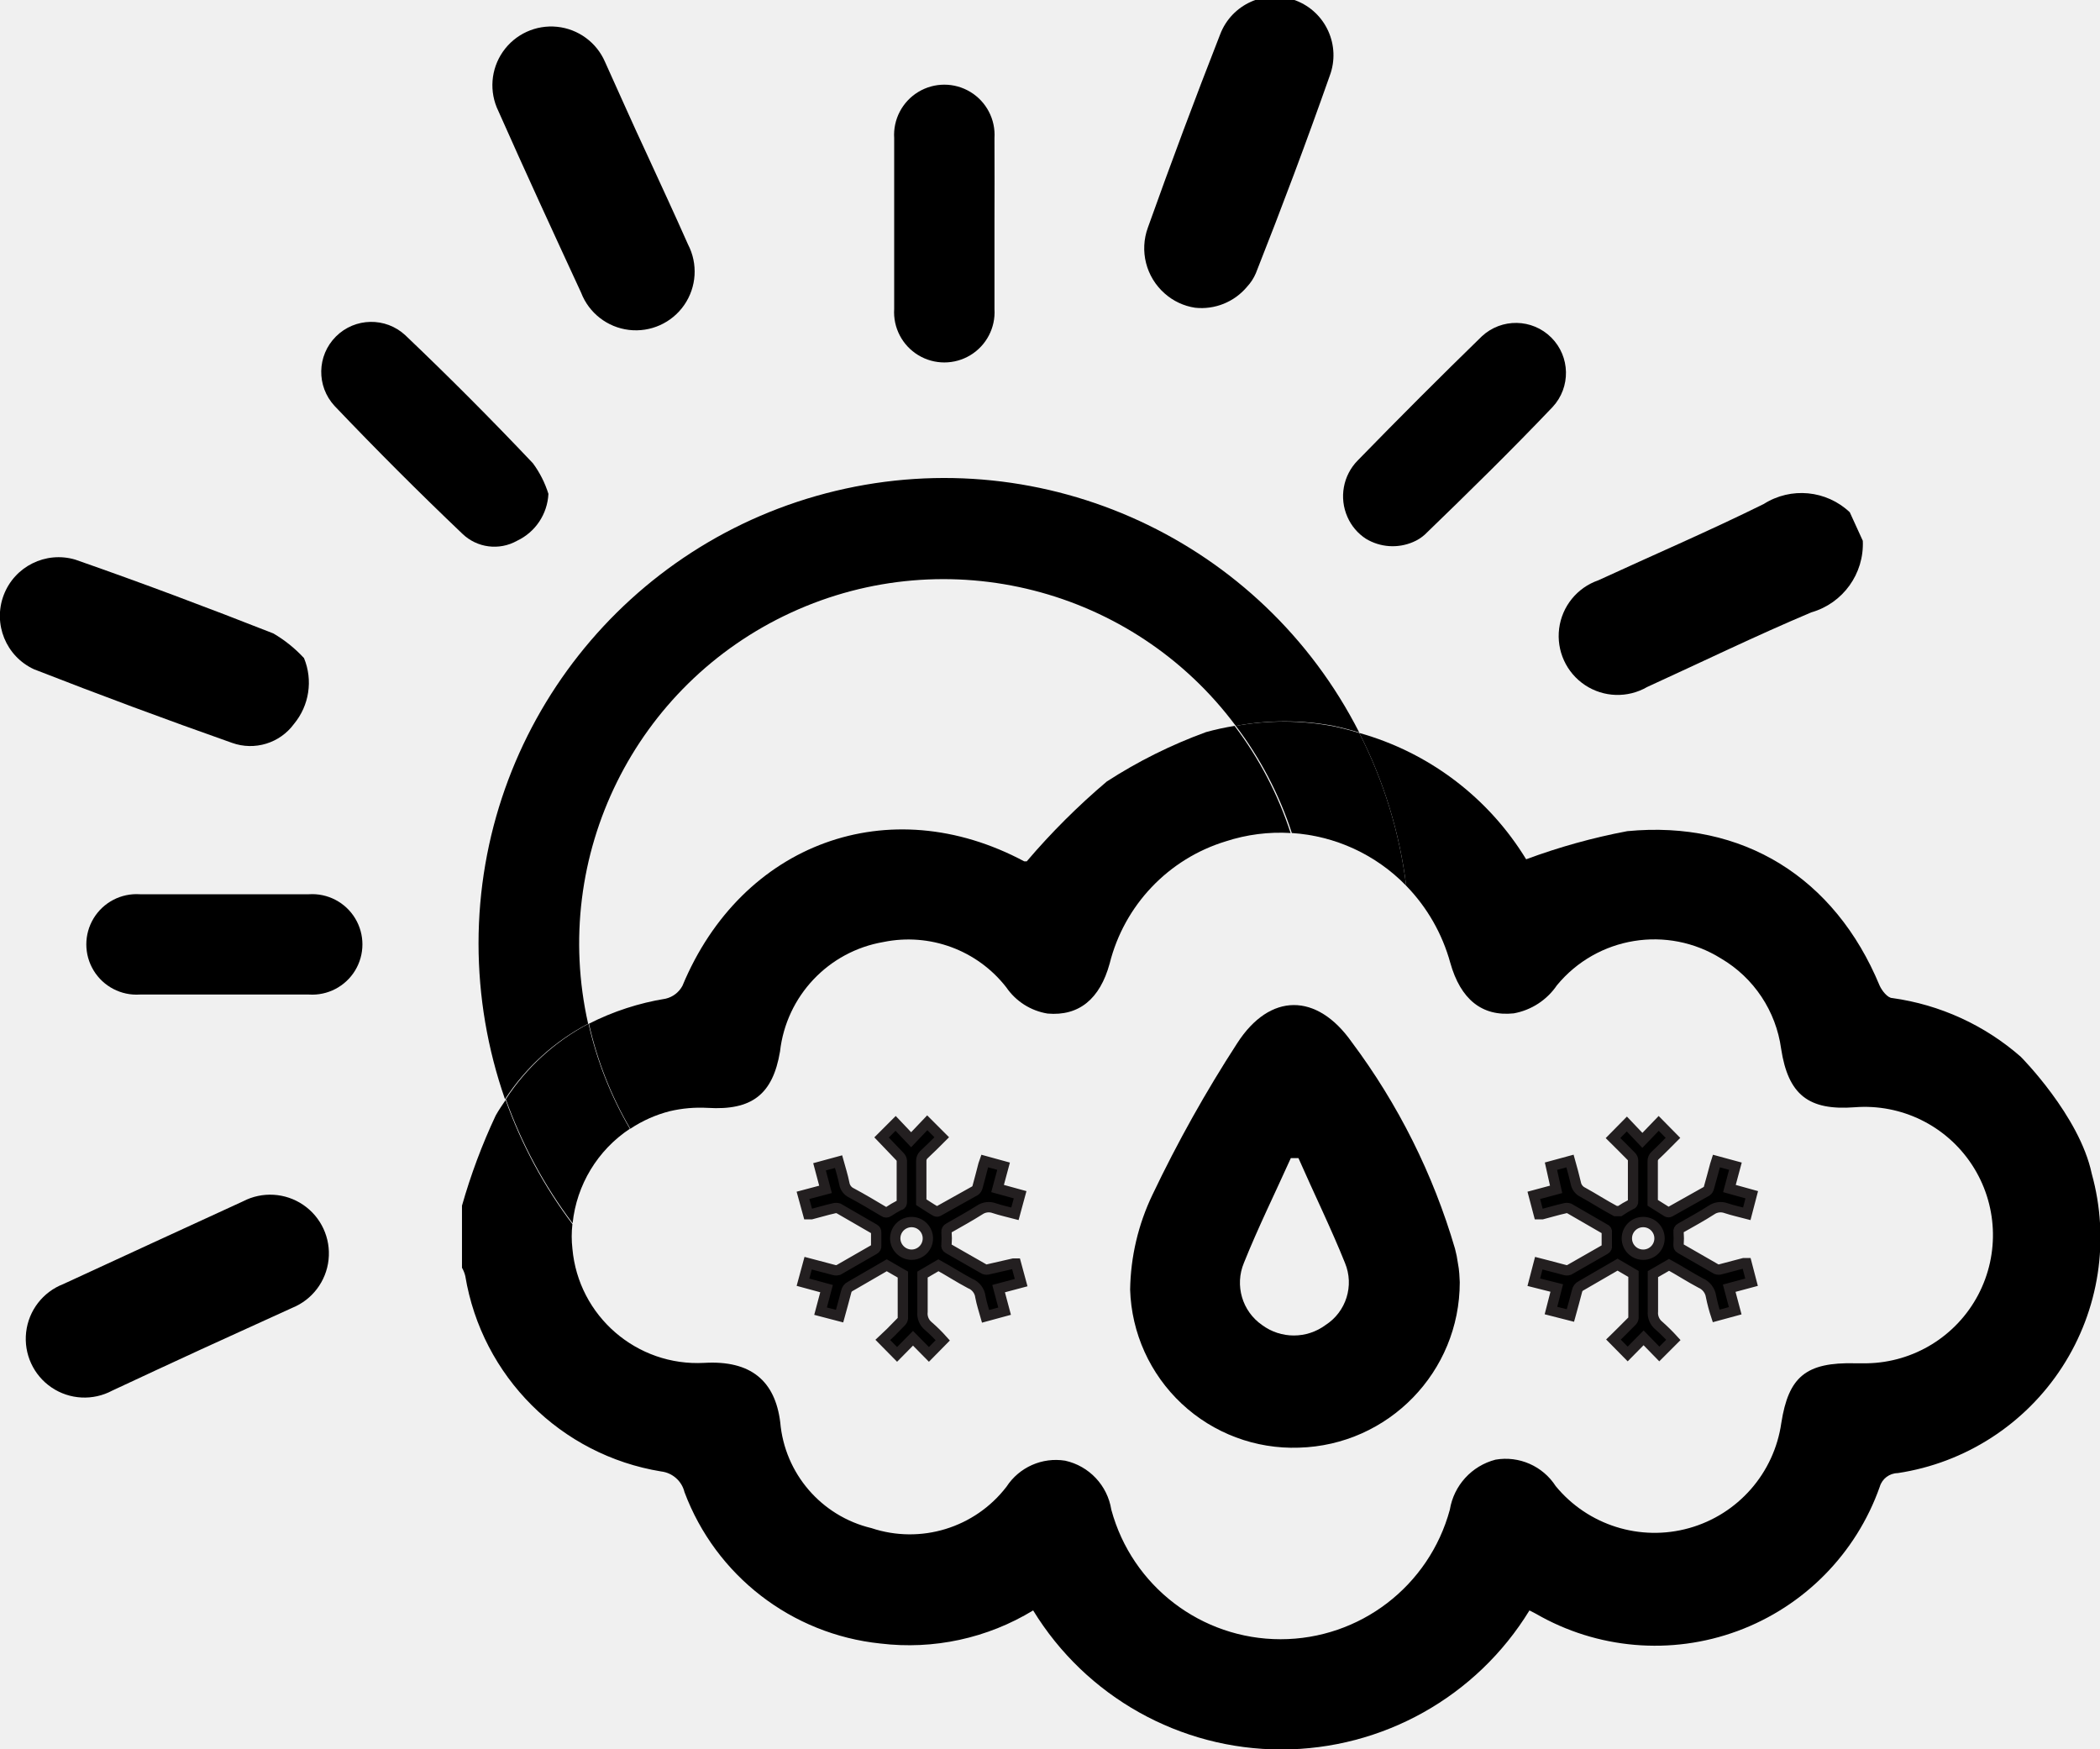
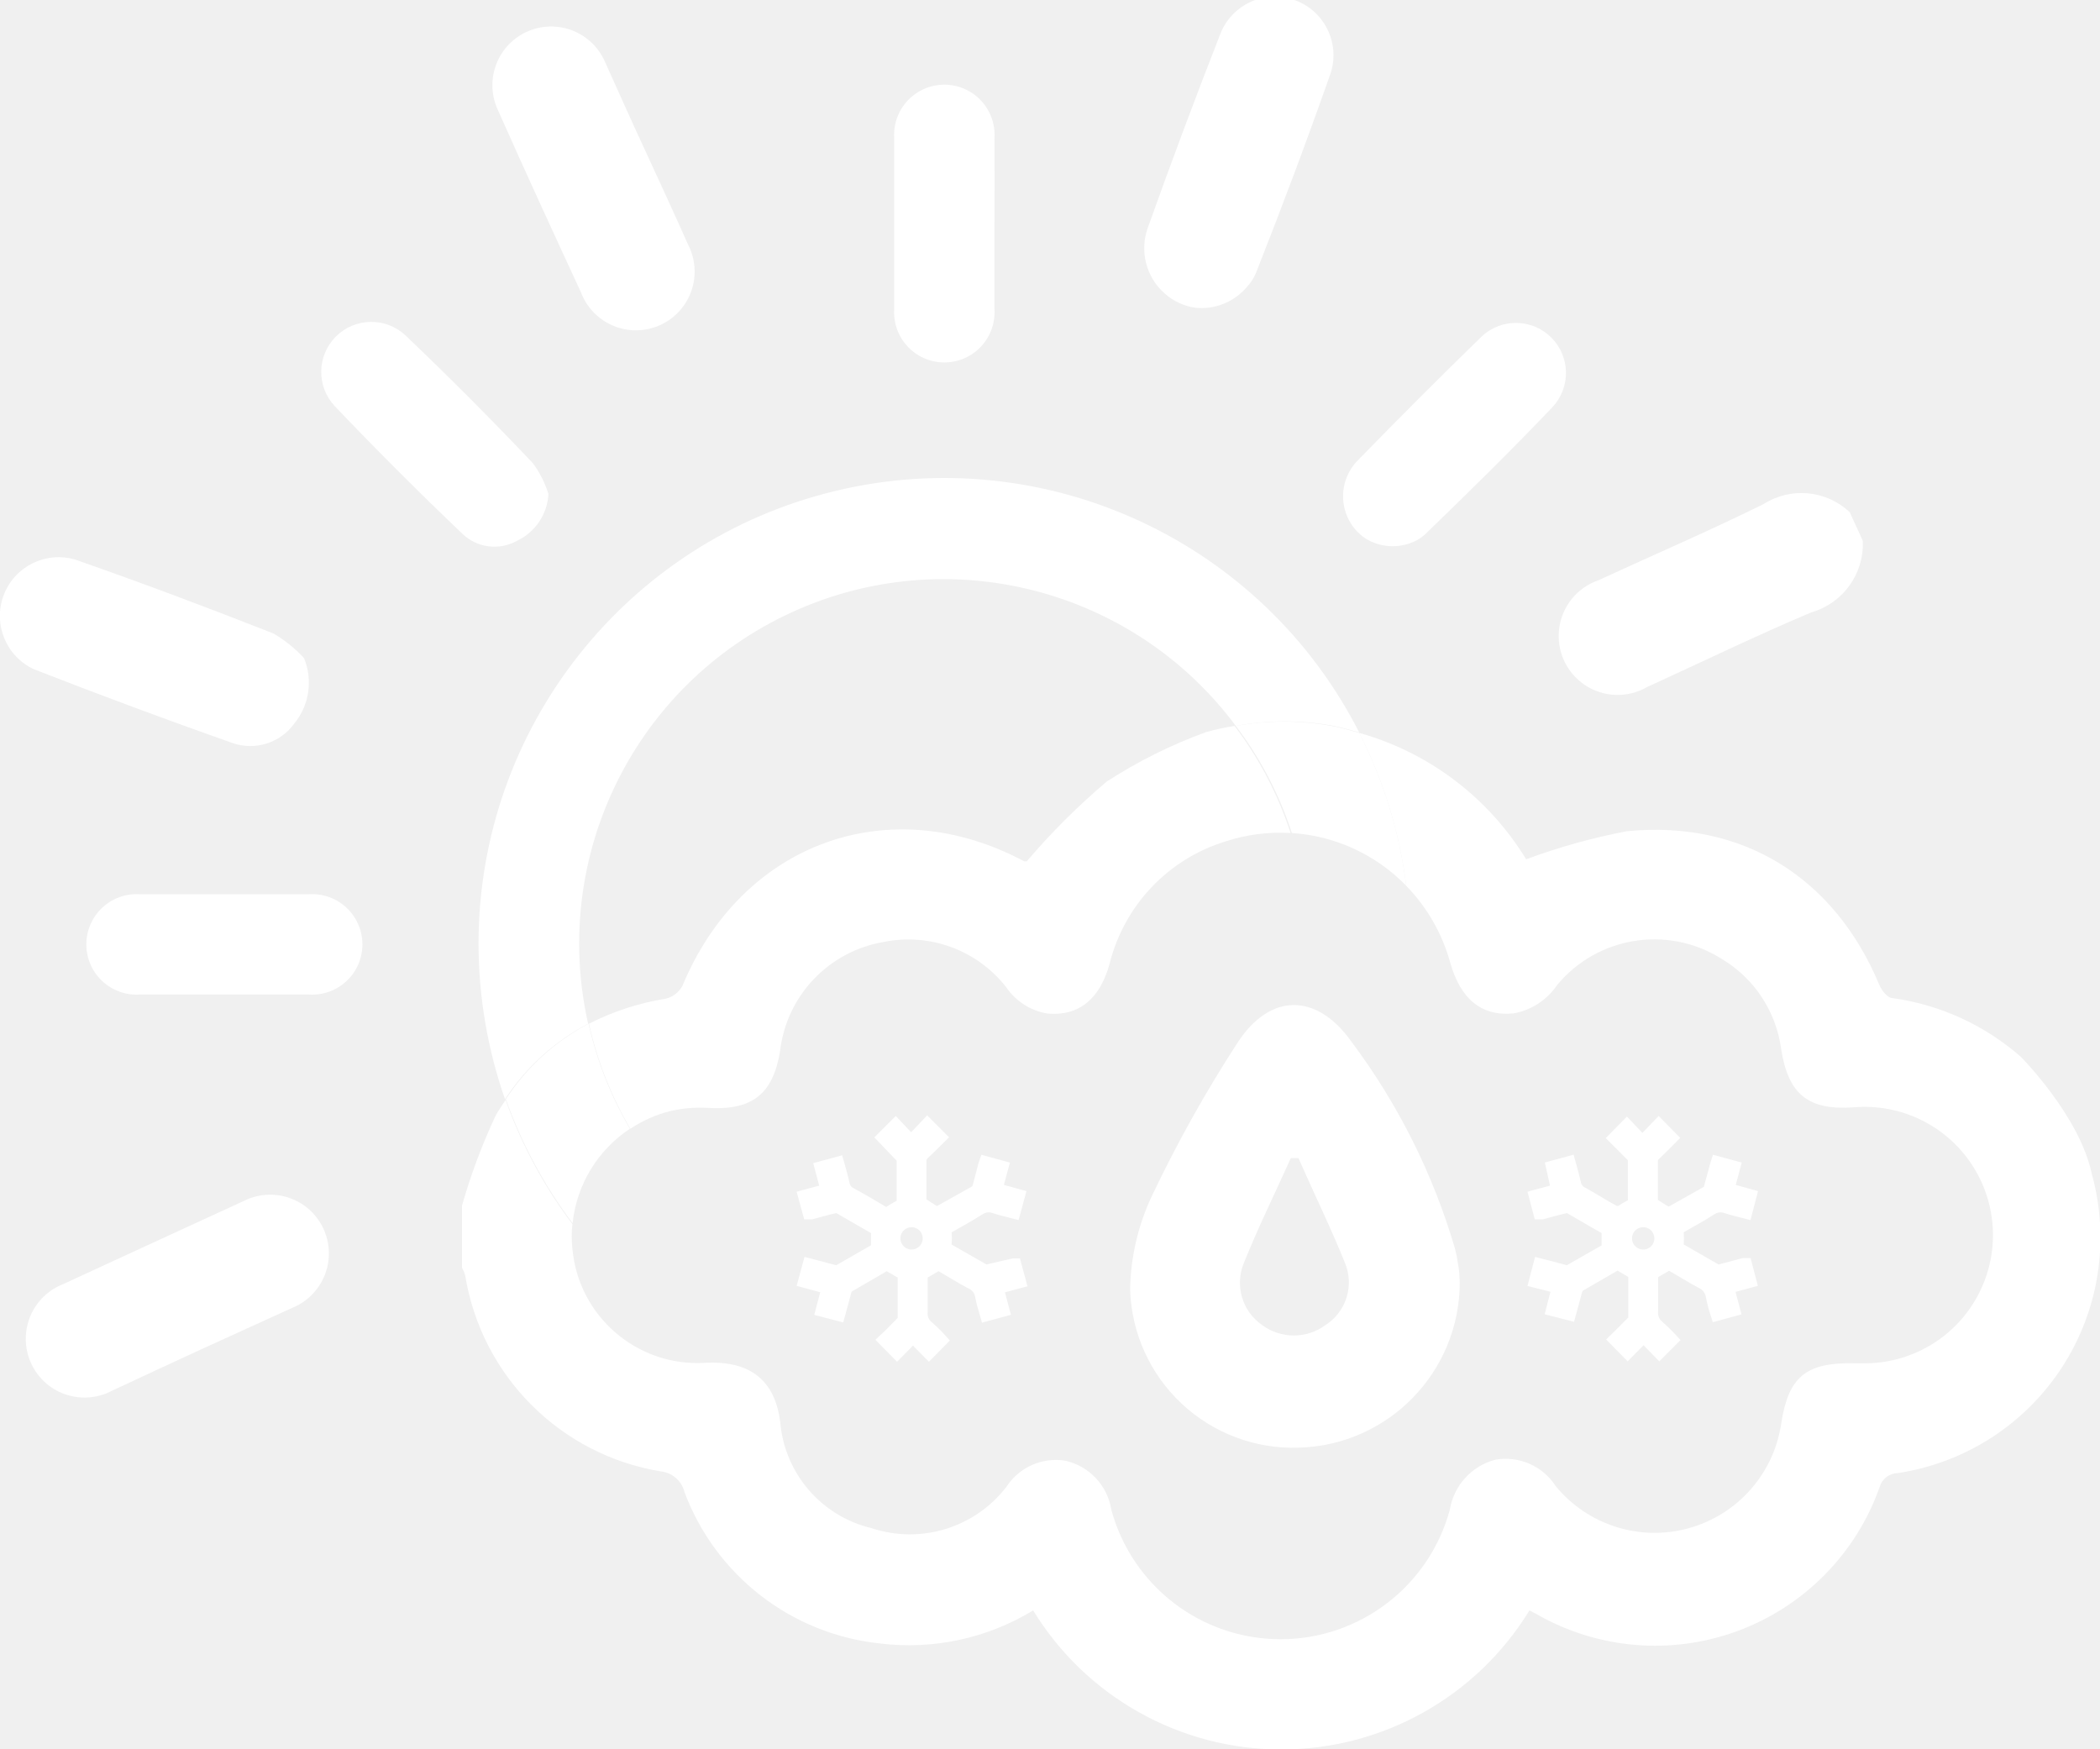
<svg xmlns="http://www.w3.org/2000/svg" viewBox="0 0 101.55 84.55">
-   <defs>
-     <style>.cls-1{stroke:#231f20;stroke-miterlimit:10;stroke-width:0.5px;}.cls-2{fill:none;}</style>
+   <defs fill="#ffffff">
+     <style>.cls-1{stroke:#ffffff;stroke-miterlimit:10;stroke-width:0.5px;}.cls-2{fill:none;}</style>
  </defs>
  <g id="Layer_2" data-name="Layer 2">
    <g id="Layer_1-2" data-name="Layer 1">
-       <path class="cls-1" d="M83,56.14l.92.25-.29,1.08,1.08.3-.24.92c-.34-.09-.67-.16-1-.27a.78.78,0,0,0-.71.09c-.48.31-1,.59-1.49.87a.18.18,0,0,0-.1.2,4,4,0,0,1,0,.6c0,.09,0,.14.09.19l1.74,1a.33.33,0,0,0,.22,0l1.1-.29.14,0,.24.92-1.08.29.29,1.09-.92.25a8.16,8.16,0,0,1-.25-.94.84.84,0,0,0-.5-.65c-.53-.28-1-.59-1.53-.88l-.78.45c0,.58,0,1.19,0,1.8a.79.79,0,0,0,.29.69,9.13,9.13,0,0,1,.7.69l-.68.68-.76-.78-.77.78-.69-.7c.1-.1.24-.22.36-.35s.36-.35.53-.53a.27.27,0,0,0,.08-.16V61.6l-.77-.45-.24.14-1.52.88a.36.36,0,0,0-.2.26c-.1.39-.21.78-.32,1.18L75,63.37l.28-1.09L74.17,62l.24-.92.39.1.87.23a.34.34,0,0,0,.2,0l1.75-1a.16.16,0,0,0,.08-.18q0-.31,0-.63a.14.14,0,0,0-.09-.17l-1.73-1a.36.36,0,0,0-.23,0c-.36.08-.72.19-1.07.28l-.17,0-.24-.91,1.08-.29L75,56.39l.92-.25c.1.36.2.71.28,1.06a.61.61,0,0,0,.34.45c.53.29,1,.6,1.58.91.08,0,.12,0,.21,0a4.8,4.8,0,0,1,.54-.32.13.13,0,0,0,.1-.14v-2a.28.28,0,0,0-.09-.19c-.29-.3-.6-.6-.88-.88l.67-.68.75.79.79-.82.69.7c-.28.28-.56.57-.86.85a.36.36,0,0,0-.12.29v2l.7.44a.15.15,0,0,0,.13,0l1.78-1a.28.28,0,0,0,.11-.17c.11-.37.2-.74.3-1.1Zm-3.54,4.53a.79.79,0,0,0,0-1.58.79.79,0,1,0,0,1.58Z" />
-       <path class="cls-1" d="M47.62,56.14l.91.25-.29,1.08,1.09.3-.25.92c-.34-.09-.67-.16-1-.27a.78.78,0,0,0-.71.09c-.49.31-1,.59-1.49.87a.19.19,0,0,0-.11.2,4,4,0,0,1,0,.6.16.16,0,0,0,.08.19l1.75,1a.33.33,0,0,0,.22,0L49,61.1l.13,0,.25.92-1.09.29.29,1.09-.92.25c-.09-.32-.19-.62-.25-.94a.8.8,0,0,0-.5-.65c-.53-.28-1-.59-1.53-.88l-.77.45c0,.58,0,1.19,0,1.8a.78.78,0,0,0,.28.69,7.62,7.62,0,0,1,.7.69l-.67.68-.77-.78-.77.78-.69-.7.37-.35.52-.53a.27.27,0,0,0,.08-.16c0-.71,0-1.43,0-2.12l-.78-.45-.24.14-1.52.88a.36.36,0,0,0-.2.26c-.1.39-.21.78-.32,1.18l-.92-.24.29-1.09L38.83,62l.25-.92.38.1.87.23a.39.39,0,0,0,.21,0l1.74-1a.17.17,0,0,0,.09-.18q0-.31,0-.63a.17.17,0,0,0-.09-.17l-1.73-1a.4.4,0,0,0-.24,0c-.36.08-.71.19-1.07.28l-.16,0-.25-.91,1.09-.29-.29-1.09.92-.25c.1.36.21.71.28,1.06a.61.61,0,0,0,.34.45c.54.29,1.06.6,1.58.91a.17.17,0,0,0,.21,0,5.89,5.89,0,0,1,.54-.32c.08,0,.11-.06.11-.14,0-.68,0-1.36,0-2a.33.33,0,0,0-.08-.19L42.63,55l.68-.68.75.79.78-.82.7.7c-.28.28-.57.57-.87.85a.4.4,0,0,0-.12.29c0,.69,0,1.38,0,2,.25.16.47.31.7.44a.13.13,0,0,0,.12,0l1.79-1a.34.34,0,0,0,.11-.17c.1-.37.2-.74.29-1.1C47.58,56.23,47.6,56.2,47.62,56.14Zm-3.55,4.53a.79.79,0,1,0-.78-.79A.8.8,0,0,0,44.07,60.67Z" />
-       <path d="M70.59,62a8,8,0,0,1-7.78,8,7.89,7.89,0,0,1-8.16-7.64,11,11,0,0,1,1.08-4.59,64.11,64.11,0,0,1,4.1-7.33c1.58-2.45,3.85-2.44,5.53-.06a31.44,31.44,0,0,1,5,10,5.42,5.42,0,0,1,.14.7C70.57,61.42,70.58,61.78,70.59,62ZM62.79,56h-.37c-.76,1.69-1.58,3.35-2.27,5.07a2.49,2.49,0,0,0,.88,3,2.58,2.58,0,0,0,3.07,0,2.45,2.45,0,0,0,.94-3C64.37,59.4,63.55,57.73,62.79,56Z" />
-       <path d="M26.52,23.88A2.65,2.65,0,0,1,25,26.15a2.23,2.23,0,0,1-2.64-.34q-3.15-3-6.18-6.18a2.42,2.42,0,0,1,3.42-3.42q3.15,3,6.17,6.19A5,5,0,0,1,26.52,23.88Z" />
-       <path d="M66.05,26.05A2.4,2.4,0,0,1,65.16,25a2.47,2.47,0,0,1,.5-2.74q3-3.08,6-6a2.42,2.42,0,0,1,3.42,3.42c-2,2.1-4.09,4.15-6.18,6.17a2,2,0,0,1-.57.36A2.5,2.5,0,0,1,66.05,26.05Z" />
-       <path d="M48.09,10.81c0,1.38,0,2.76,0,4.13a2.43,2.43,0,1,1-4.85,0q0-4.12,0-8.26a2.43,2.43,0,1,1,4.85,0C48.1,8.06,48.09,9.44,48.09,10.81Z" />
-       <path d="M10.76,48.09h-4a2.43,2.43,0,1,1,0-4.85c2.73,0,5.45,0,8.18,0a2.43,2.43,0,1,1,0,4.85Z" />
-       <path d="M90.08,26.15a3.44,3.44,0,0,1-2.49,3.46c-2.68,1.13-5.29,2.4-7.94,3.61a2.85,2.85,0,1,1-2.36-5.16c2.67-1.23,5.37-2.39,8-3.69a3.4,3.4,0,0,1,4.16.4Z" />
-       <path d="M14.7,31.82A3.12,3.12,0,0,1,14.22,35a2.62,2.62,0,0,1-3,.92q-4.82-1.7-9.58-3.56a2.84,2.84,0,0,1,2-5.3c3.21,1.12,6.4,2.32,9.58,3.57A6.45,6.45,0,0,1,14.7,31.82Z" />
-       <path d="M57.79,14.88a2.85,2.85,0,0,1-1.47-.69A2.91,2.91,0,0,1,55.51,11Q57.18,6.32,59,1.67a2.83,2.83,0,0,1,5.3,2C63.18,6.85,62,10,60.73,13.21a2.27,2.27,0,0,1-.43.66A2.87,2.87,0,0,1,57.79,14.88Z" />
-       <path d="M31.27,7.43c.67,1.46,1.35,2.92,2,4.39a2.84,2.84,0,1,1-5.17,2.33c-1.35-2.92-2.7-5.85-4-8.78A2.84,2.84,0,1,1,29.26,3C29.94,4.5,30.6,6,31.27,7.43Z" />
-       <path d="M9.74,65.24c-1.44.66-2.87,1.33-4.31,2a2.84,2.84,0,1,1-2.37-5.15q4.33-2,8.69-4a2.84,2.84,0,1,1,2.38,5.15C12.67,63.91,11.2,64.57,9.74,65.24Z" />
-       <path class="cls-2" d="M45.65,63.33A17.75,17.75,0,0,0,63.33,45.66a17.42,17.42,0,0,0-.86-5.38,8.46,8.46,0,0,0-3.13.4,8.28,8.28,0,0,0-5.62,5.91c-.48,1.72-1.5,2.55-3,2.42a3,3,0,0,1-2-1.27,6,6,0,0,0-5.94-2.19,6.06,6.06,0,0,0-5,5.29c-.35,2.09-1.37,2.86-3.5,2.73a6.41,6.41,0,0,0-1.85.16,6.2,6.2,0,0,0-1.91.85A17.76,17.76,0,0,0,45.65,63.33Z" />
-       <path class="cls-2" d="M33,47.67c2.91-6.91,10-9.51,16.63-6.07l.12,0a33.56,33.56,0,0,1,3.87-3.86,23.89,23.89,0,0,1,4.8-2.39,12.72,12.72,0,0,1,1.38-.3A17.61,17.61,0,0,0,28.44,49.5a12.63,12.63,0,0,1,3.71-1.21A1.24,1.24,0,0,0,33,47.67Z" />
-       <path class="cls-2" d="M45.64,68.18a22.42,22.42,0,0,1-18-9,5.27,5.27,0,0,0,0,1.19,6.07,6.07,0,0,0,6.38,5.52c2.25-.12,3.42.87,3.67,2.87a5.77,5.77,0,0,0,4.41,5.12,5.89,5.89,0,0,0,6.53-2,2.85,2.85,0,0,1,2.84-1.26,2.89,2.89,0,0,1,2.23,2.37,8.48,8.48,0,0,0,16.37,0,3,3,0,0,1,2.21-2.4,2.88,2.88,0,0,1,2.91,1.28A6.19,6.19,0,0,0,86.14,68.8c.35-2.22,1.18-2.94,3.58-2.88h.57a6.2,6.2,0,1,0-.6-12.38c-2.24.16-3.22-.61-3.56-2.83a6,6,0,0,0-2.9-4.36,6.1,6.1,0,0,0-7.94,1.29A3.22,3.22,0,0,1,73.2,49c-1.53.16-2.57-.67-3.07-2.45A8.62,8.62,0,0,0,68,42.83a22.21,22.21,0,0,1,.18,2.84A22.5,22.5,0,0,1,45.64,68.18Z" />
-       <path d="M28.44,49.5A17.62,17.62,0,0,1,59.76,35.1a12.92,12.92,0,0,1,4.73,0c.42.09.84.2,1.24.32A22.52,22.52,0,0,0,23.14,45.62a22.89,22.89,0,0,0,1.28,7.53A10.79,10.79,0,0,1,28.44,49.5Z" />
-       <path d="M34.22,53.57c2.13.13,3.15-.64,3.5-2.73a6.06,6.06,0,0,1,5-5.29,6,6,0,0,1,5.94,2.19,3,3,0,0,0,2,1.27c1.51.13,2.53-.7,3-2.42a8.28,8.28,0,0,1,5.62-5.91,8.46,8.46,0,0,1,3.13-.4,17.55,17.55,0,0,0-2.71-5.18,12.72,12.72,0,0,0-1.38.3,23.89,23.89,0,0,0-4.8,2.39,33.56,33.56,0,0,0-3.87,3.86l-.12,0C43,38.16,35.87,40.76,33,47.67a1.24,1.24,0,0,1-.81.62,12.63,12.63,0,0,0-3.71,1.21,17.7,17.7,0,0,0,2,5.08,6.2,6.2,0,0,1,1.91-.85A6.41,6.41,0,0,1,34.22,53.57Z" />
-       <path d="M101.15,56.75c-.59-2.8-3.43-5.65-3.43-5.65a11.91,11.91,0,0,0-6.21-2.84c-.23,0-.51-.36-.62-.61-2.16-5.21-6.61-8-12.2-7.46a30.07,30.07,0,0,0-4.89,1.36,13.82,13.82,0,0,0-8.07-6.11A22.32,22.32,0,0,1,68,42.83a8.62,8.62,0,0,1,2.13,3.72c.5,1.78,1.54,2.61,3.07,2.45a3.22,3.22,0,0,0,2.09-1.36,6.1,6.1,0,0,1,7.94-1.29,6,6,0,0,1,2.9,4.36c.34,2.22,1.32,3,3.56,2.83a6.2,6.2,0,1,1,.6,12.38h-.57c-2.4-.06-3.23.66-3.58,2.88a6.19,6.19,0,0,1-10.91,3.06,2.88,2.88,0,0,0-2.91-1.28A3,3,0,0,0,70.11,73a8.48,8.48,0,0,1-16.37,0,2.89,2.89,0,0,0-2.23-2.37,2.85,2.85,0,0,0-2.84,1.26,5.89,5.89,0,0,1-6.53,2,5.77,5.77,0,0,1-4.41-5.12c-.25-2-1.42-3-3.67-2.87a6.07,6.07,0,0,1-6.38-5.52,5.27,5.27,0,0,1,0-1.19,22.58,22.58,0,0,1-3.23-6c-.16.24-.33.48-.48.75a28.75,28.75,0,0,0-1.63,4.36v3a1.52,1.52,0,0,1,.16.4,11.47,11.47,0,0,0,9.47,9.45,1.32,1.32,0,0,1,1.13,1,11.37,11.37,0,0,0,9.47,7.32,11.54,11.54,0,0,0,7.39-1.6,14.07,14.07,0,0,0,24,0l.31.16a11.52,11.52,0,0,0,16.63-6.14.92.92,0,0,1,.87-.66A11.52,11.52,0,0,0,101.15,56.75Z" />
-       <path d="M59.76,35.1a17.55,17.55,0,0,1,2.71,5.18A8.46,8.46,0,0,1,68,42.83a22.32,22.32,0,0,0-2.27-7.39c-.4-.12-.82-.23-1.24-.32A12.92,12.92,0,0,0,59.76,35.1Z" />
-       <path d="M30.46,54.58a17.7,17.7,0,0,1-2-5.08,10.79,10.79,0,0,0-4,3.65,22.58,22.58,0,0,0,3.23,6A6.26,6.26,0,0,1,30.46,54.58Z" />
+       <path class="cls-1" d="M83,56.14l.92.25-.29,1.08,1.08.3-.24.92c-.34-.09-.67-.16-1-.27a.78.78,0,0,0-.71.09c-.48.31-1,.59-1.49.87a.18.18,0,0,0-.1.2,4,4,0,0,1,0,.6c0,.09,0,.14.09.19l1.74,1a.33.33,0,0,0,.22,0l1.1-.29.14,0,.24.92-1.08.29.29,1.09-.92.25a8.16,8.16,0,0,1-.25-.94.84.84,0,0,0-.5-.65c-.53-.28-1-.59-1.53-.88l-.78.45c0,.58,0,1.19,0,1.8a.79.79,0,0,0,.29.69,9.13,9.13,0,0,1,.7.69l-.68.68-.76-.78-.77.78-.69-.7c.1-.1.24-.22.36-.35s.36-.35.53-.53a.27.27,0,0,0,.08-.16V61.6l-.77-.45-.24.14-1.52.88a.36.36,0,0,0-.2.26c-.1.39-.21.78-.32,1.18L75,63.37l.28-1.09L74.17,62l.24-.92.39.1.87.23a.34.34,0,0,0,.2,0l1.75-1a.16.16,0,0,0,.08-.18q0-.31,0-.63a.14.14,0,0,0-.09-.17l-1.73-1a.36.36,0,0,0-.23,0c-.36.08-.72.19-1.07.28l-.17,0-.24-.91,1.08-.29L75,56.39l.92-.25c.1.36.2.71.28,1.06a.61.61,0,0,0,.34.45c.53.29,1,.6,1.58.91.08,0,.12,0,.21,0a4.8,4.8,0,0,1,.54-.32.13.13,0,0,0,.1-.14v-2a.28.28,0,0,0-.09-.19c-.29-.3-.6-.6-.88-.88l.67-.68.75.79.79-.82.69.7c-.28.28-.56.57-.86.85a.36.36,0,0,0-.12.29v2l.7.44a.15.15,0,0,0,.13,0l1.78-1a.28.28,0,0,0,.11-.17c.11-.37.2-.74.3-1.1Zm-3.54,4.53a.79.79,0,0,0,0-1.58.79.79,0,1,0,0,1.58Z" fill="#ffffff" />
+       <path class="cls-1" d="M47.62,56.14l.91.25-.29,1.08,1.09.3-.25.92c-.34-.09-.67-.16-1-.27a.78.78,0,0,0-.71.09c-.49.31-1,.59-1.49.87a.19.19,0,0,0-.11.2,4,4,0,0,1,0,.6.16.16,0,0,0,.08.19l1.75,1a.33.33,0,0,0,.22,0L49,61.1l.13,0,.25.92-1.09.29.29,1.09-.92.25c-.09-.32-.19-.62-.25-.94a.8.8,0,0,0-.5-.65c-.53-.28-1-.59-1.53-.88l-.77.45c0,.58,0,1.19,0,1.8a.78.78,0,0,0,.28.69,7.62,7.62,0,0,1,.7.69l-.67.68-.77-.78-.77.78-.69-.7.37-.35.52-.53a.27.27,0,0,0,.08-.16c0-.71,0-1.43,0-2.12l-.78-.45-.24.14-1.52.88a.36.36,0,0,0-.2.26c-.1.39-.21.78-.32,1.18l-.92-.24.29-1.09L38.83,62l.25-.92.38.1.87.23a.39.39,0,0,0,.21,0l1.74-1a.17.17,0,0,0,.09-.18q0-.31,0-.63a.17.17,0,0,0-.09-.17l-1.73-1a.4.4,0,0,0-.24,0c-.36.08-.71.19-1.07.28l-.16,0-.25-.91,1.09-.29-.29-1.09.92-.25c.1.36.21.71.28,1.06a.61.61,0,0,0,.34.45c.54.29,1.06.6,1.58.91a.17.17,0,0,0,.21,0,5.89,5.89,0,0,1,.54-.32c.08,0,.11-.06.11-.14,0-.68,0-1.36,0-2a.33.33,0,0,0-.08-.19L42.63,55l.68-.68.75.79.78-.82.7.7c-.28.28-.57.57-.87.85a.4.4,0,0,0-.12.29c0,.69,0,1.38,0,2,.25.16.47.31.7.44a.13.13,0,0,0,.12,0l1.79-1a.34.34,0,0,0,.11-.17c.1-.37.2-.74.29-1.1C47.58,56.23,47.6,56.2,47.62,56.14Zm-3.55,4.53a.79.79,0,1,0-.78-.79A.8.8,0,0,0,44.07,60.67Z" fill="#ffffff" />
+       <path d="M70.59,62a8,8,0,0,1-7.78,8,7.89,7.89,0,0,1-8.16-7.64,11,11,0,0,1,1.08-4.59,64.11,64.11,0,0,1,4.1-7.33c1.58-2.45,3.85-2.44,5.53-.06a31.44,31.44,0,0,1,5,10,5.42,5.42,0,0,1,.14.7C70.57,61.42,70.58,61.78,70.59,62ZM62.79,56h-.37c-.76,1.69-1.58,3.35-2.27,5.07a2.49,2.49,0,0,0,.88,3,2.58,2.58,0,0,0,3.07,0,2.45,2.45,0,0,0,.94-3C64.37,59.4,63.55,57.73,62.79,56Z" fill="#ffffff" />
+       <path d="M26.52,23.88A2.65,2.65,0,0,1,25,26.15a2.23,2.23,0,0,1-2.64-.34q-3.15-3-6.18-6.18a2.42,2.42,0,0,1,3.42-3.42q3.15,3,6.17,6.19A5,5,0,0,1,26.52,23.88Z" fill="#ffffff" />
+       <path d="M66.05,26.05A2.4,2.4,0,0,1,65.16,25a2.47,2.47,0,0,1,.5-2.74q3-3.08,6-6a2.42,2.42,0,0,1,3.42,3.42c-2,2.1-4.09,4.15-6.18,6.17a2,2,0,0,1-.57.36A2.5,2.5,0,0,1,66.05,26.05Z" fill="#ffffff" />
+       <path d="M48.09,10.81c0,1.38,0,2.76,0,4.13a2.43,2.43,0,1,1-4.85,0q0-4.12,0-8.26a2.43,2.43,0,1,1,4.85,0C48.1,8.06,48.09,9.44,48.09,10.81Z" fill="#ffffff" />
+       <path d="M10.76,48.09h-4a2.43,2.43,0,1,1,0-4.85c2.73,0,5.45,0,8.18,0a2.43,2.43,0,1,1,0,4.85Z" fill="#ffffff" />
+       <path d="M90.08,26.15a3.44,3.44,0,0,1-2.49,3.46c-2.68,1.13-5.29,2.4-7.94,3.61a2.85,2.85,0,1,1-2.36-5.16c2.67-1.23,5.37-2.39,8-3.69a3.4,3.4,0,0,1,4.16.4Z" fill="#ffffff" />
+       <path d="M14.7,31.82A3.12,3.12,0,0,1,14.22,35a2.62,2.62,0,0,1-3,.92q-4.82-1.7-9.58-3.56a2.84,2.84,0,0,1,2-5.3c3.21,1.12,6.4,2.32,9.58,3.57A6.45,6.45,0,0,1,14.7,31.82Z" fill="#ffffff" />
+       <path d="M57.79,14.88a2.85,2.85,0,0,1-1.47-.69A2.91,2.91,0,0,1,55.51,11Q57.18,6.32,59,1.67a2.83,2.83,0,0,1,5.3,2C63.18,6.85,62,10,60.73,13.21a2.27,2.27,0,0,1-.43.66A2.87,2.87,0,0,1,57.79,14.88Z" fill="#ffffff" />
+       <path d="M31.27,7.43c.67,1.46,1.35,2.92,2,4.39a2.84,2.84,0,1,1-5.17,2.33c-1.35-2.92-2.7-5.85-4-8.78A2.84,2.84,0,1,1,29.26,3C29.94,4.5,30.6,6,31.27,7.43Z" fill="#ffffff" />
+       <path d="M9.74,65.24c-1.44.66-2.87,1.33-4.31,2a2.84,2.84,0,1,1-2.37-5.15q4.33-2,8.69-4a2.84,2.84,0,1,1,2.38,5.15C12.67,63.91,11.2,64.57,9.74,65.24Z" fill="#ffffff" />
+       <path class="cls-2" d="M45.65,63.33A17.75,17.75,0,0,0,63.33,45.66a17.42,17.42,0,0,0-.86-5.38,8.46,8.46,0,0,0-3.13.4,8.28,8.28,0,0,0-5.62,5.91c-.48,1.72-1.5,2.55-3,2.42a3,3,0,0,1-2-1.27,6,6,0,0,0-5.94-2.19,6.06,6.06,0,0,0-5,5.29c-.35,2.09-1.37,2.86-3.5,2.73a6.41,6.41,0,0,0-1.85.16,6.2,6.2,0,0,0-1.91.85A17.76,17.76,0,0,0,45.65,63.33Z" fill="#ffffff" />
+       <path class="cls-2" d="M33,47.67c2.91-6.91,10-9.51,16.63-6.07l.12,0a33.56,33.56,0,0,1,3.87-3.86,23.89,23.89,0,0,1,4.8-2.39,12.72,12.72,0,0,1,1.38-.3A17.61,17.61,0,0,0,28.44,49.5a12.63,12.63,0,0,1,3.71-1.21A1.24,1.24,0,0,0,33,47.67Z" fill="#ffffff" />
+       <path class="cls-2" d="M45.64,68.18a22.42,22.42,0,0,1-18-9,5.27,5.27,0,0,0,0,1.19,6.07,6.07,0,0,0,6.38,5.52c2.25-.12,3.42.87,3.67,2.87a5.77,5.77,0,0,0,4.41,5.12,5.89,5.89,0,0,0,6.53-2,2.85,2.85,0,0,1,2.84-1.26,2.89,2.89,0,0,1,2.23,2.37,8.48,8.48,0,0,0,16.37,0,3,3,0,0,1,2.21-2.4,2.88,2.88,0,0,1,2.91,1.28A6.19,6.19,0,0,0,86.14,68.8c.35-2.22,1.18-2.94,3.58-2.88h.57a6.2,6.2,0,1,0-.6-12.38c-2.24.16-3.22-.61-3.56-2.83a6,6,0,0,0-2.9-4.36,6.1,6.1,0,0,0-7.94,1.29A3.22,3.22,0,0,1,73.2,49c-1.53.16-2.57-.67-3.07-2.45A8.62,8.62,0,0,0,68,42.83a22.21,22.21,0,0,1,.18,2.84A22.5,22.5,0,0,1,45.64,68.18Z" fill="#ffffff" />
+       <path d="M28.44,49.5A17.62,17.62,0,0,1,59.76,35.1a12.92,12.92,0,0,1,4.73,0c.42.09.84.2,1.24.32A22.52,22.52,0,0,0,23.14,45.62a22.89,22.89,0,0,0,1.28,7.53A10.79,10.79,0,0,1,28.44,49.5Z" fill="#ffffff" />
+       <path d="M34.22,53.57c2.13.13,3.15-.64,3.5-2.73a6.06,6.06,0,0,1,5-5.29,6,6,0,0,1,5.94,2.19,3,3,0,0,0,2,1.27c1.51.13,2.53-.7,3-2.42a8.28,8.28,0,0,1,5.62-5.91,8.46,8.46,0,0,1,3.13-.4,17.55,17.55,0,0,0-2.71-5.18,12.72,12.72,0,0,0-1.38.3,23.89,23.89,0,0,0-4.8,2.39,33.56,33.56,0,0,0-3.87,3.86l-.12,0C43,38.16,35.87,40.76,33,47.67a1.24,1.24,0,0,1-.81.62,12.63,12.63,0,0,0-3.71,1.21,17.7,17.7,0,0,0,2,5.08,6.2,6.2,0,0,1,1.91-.85A6.41,6.41,0,0,1,34.22,53.57Z" fill="#ffffff" />
+       <path d="M101.15,56.75c-.59-2.8-3.43-5.65-3.43-5.65a11.91,11.91,0,0,0-6.21-2.84c-.23,0-.51-.36-.62-.61-2.16-5.21-6.61-8-12.2-7.46a30.07,30.07,0,0,0-4.89,1.36,13.82,13.82,0,0,0-8.07-6.11A22.32,22.32,0,0,1,68,42.83a8.62,8.62,0,0,1,2.13,3.72c.5,1.78,1.54,2.61,3.07,2.45a3.22,3.22,0,0,0,2.09-1.36,6.1,6.1,0,0,1,7.94-1.29,6,6,0,0,1,2.9,4.36c.34,2.22,1.32,3,3.56,2.83a6.2,6.2,0,1,1,.6,12.38h-.57c-2.4-.06-3.23.66-3.58,2.88a6.19,6.19,0,0,1-10.91,3.06,2.88,2.88,0,0,0-2.91-1.28A3,3,0,0,0,70.11,73a8.48,8.48,0,0,1-16.37,0,2.89,2.89,0,0,0-2.23-2.37,2.85,2.85,0,0,0-2.84,1.26,5.89,5.89,0,0,1-6.53,2,5.77,5.77,0,0,1-4.41-5.12c-.25-2-1.42-3-3.67-2.87a6.07,6.07,0,0,1-6.38-5.52,5.27,5.27,0,0,1,0-1.19,22.58,22.58,0,0,1-3.23-6c-.16.24-.33.48-.48.75a28.75,28.75,0,0,0-1.63,4.36v3a1.52,1.52,0,0,1,.16.4,11.47,11.47,0,0,0,9.47,9.45,1.32,1.32,0,0,1,1.13,1,11.37,11.37,0,0,0,9.47,7.32,11.54,11.54,0,0,0,7.39-1.6,14.07,14.07,0,0,0,24,0l.31.16a11.52,11.52,0,0,0,16.63-6.14.92.92,0,0,1,.87-.66A11.52,11.52,0,0,0,101.15,56.75Z" fill="#ffffff" />
+       <path d="M59.76,35.1a17.55,17.55,0,0,1,2.71,5.18A8.46,8.46,0,0,1,68,42.83a22.32,22.32,0,0,0-2.27-7.39c-.4-.12-.82-.23-1.24-.32A12.92,12.92,0,0,0,59.76,35.1Z" fill="#ffffff" />
+       <path d="M30.46,54.58a17.7,17.7,0,0,1-2-5.08,10.79,10.79,0,0,0-4,3.65,22.58,22.58,0,0,0,3.23,6A6.26,6.26,0,0,1,30.46,54.58Z" fill="#ffffff" />
    </g>
  </g>
</svg>
